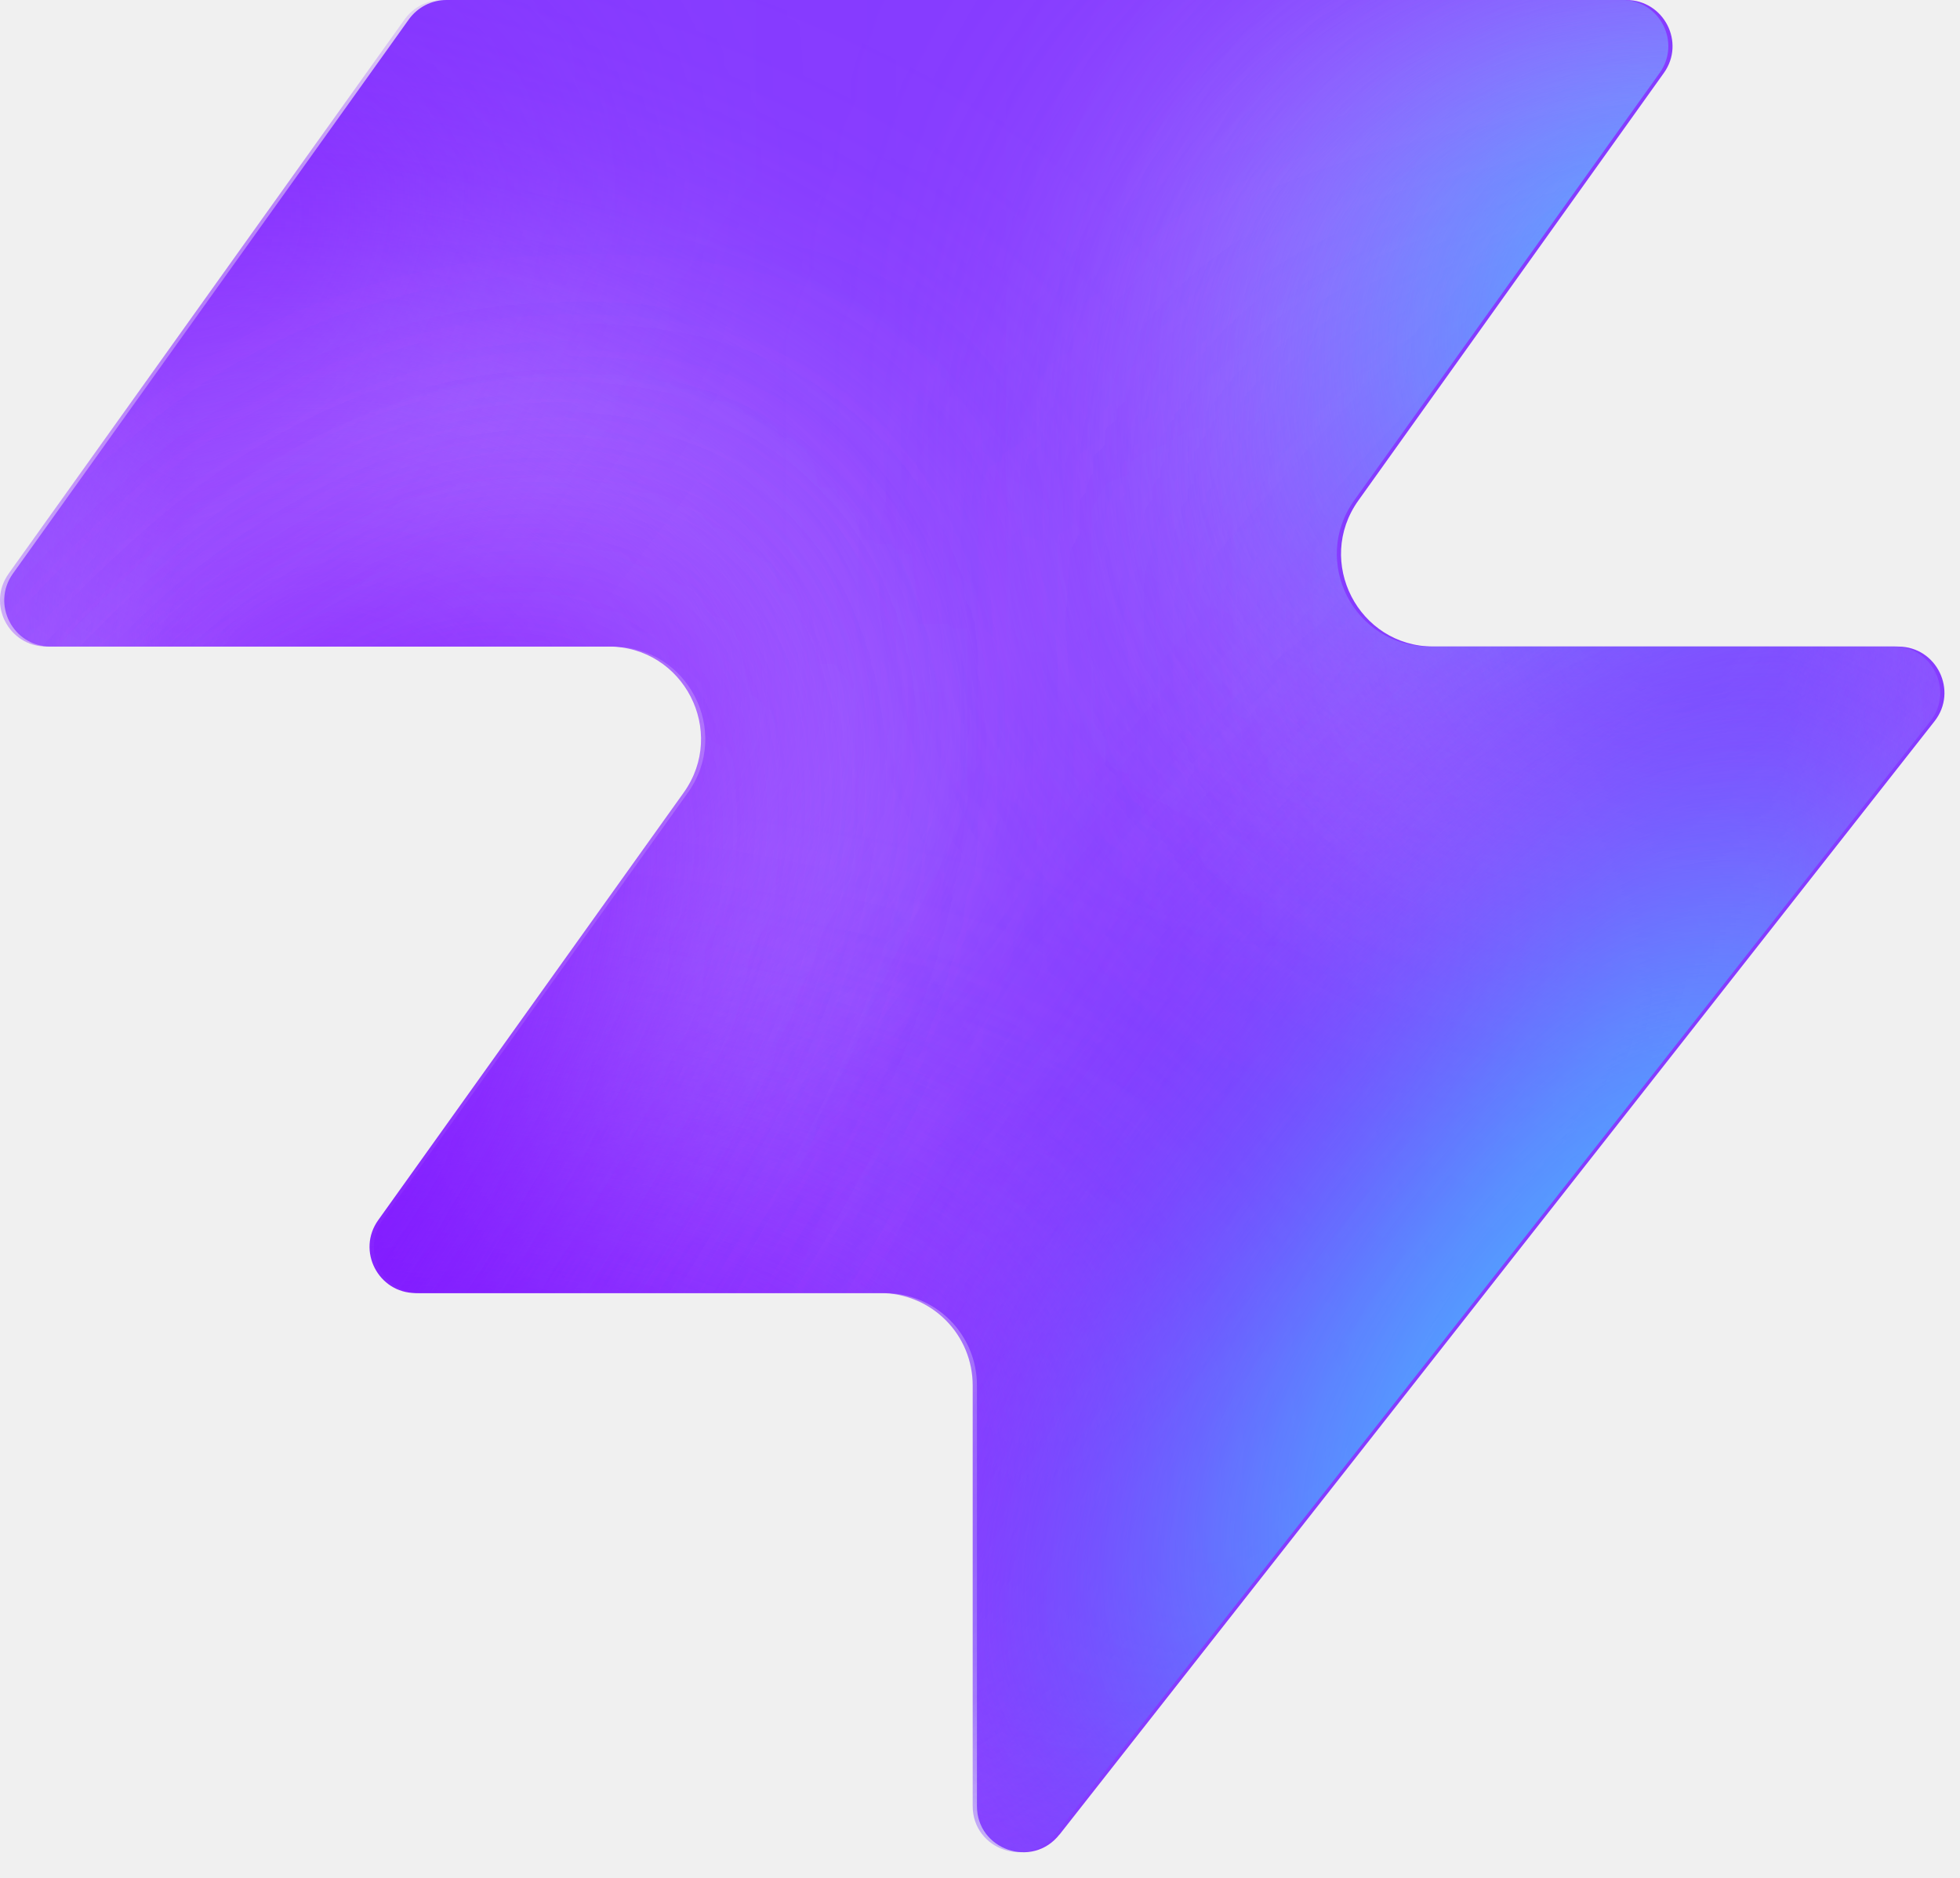
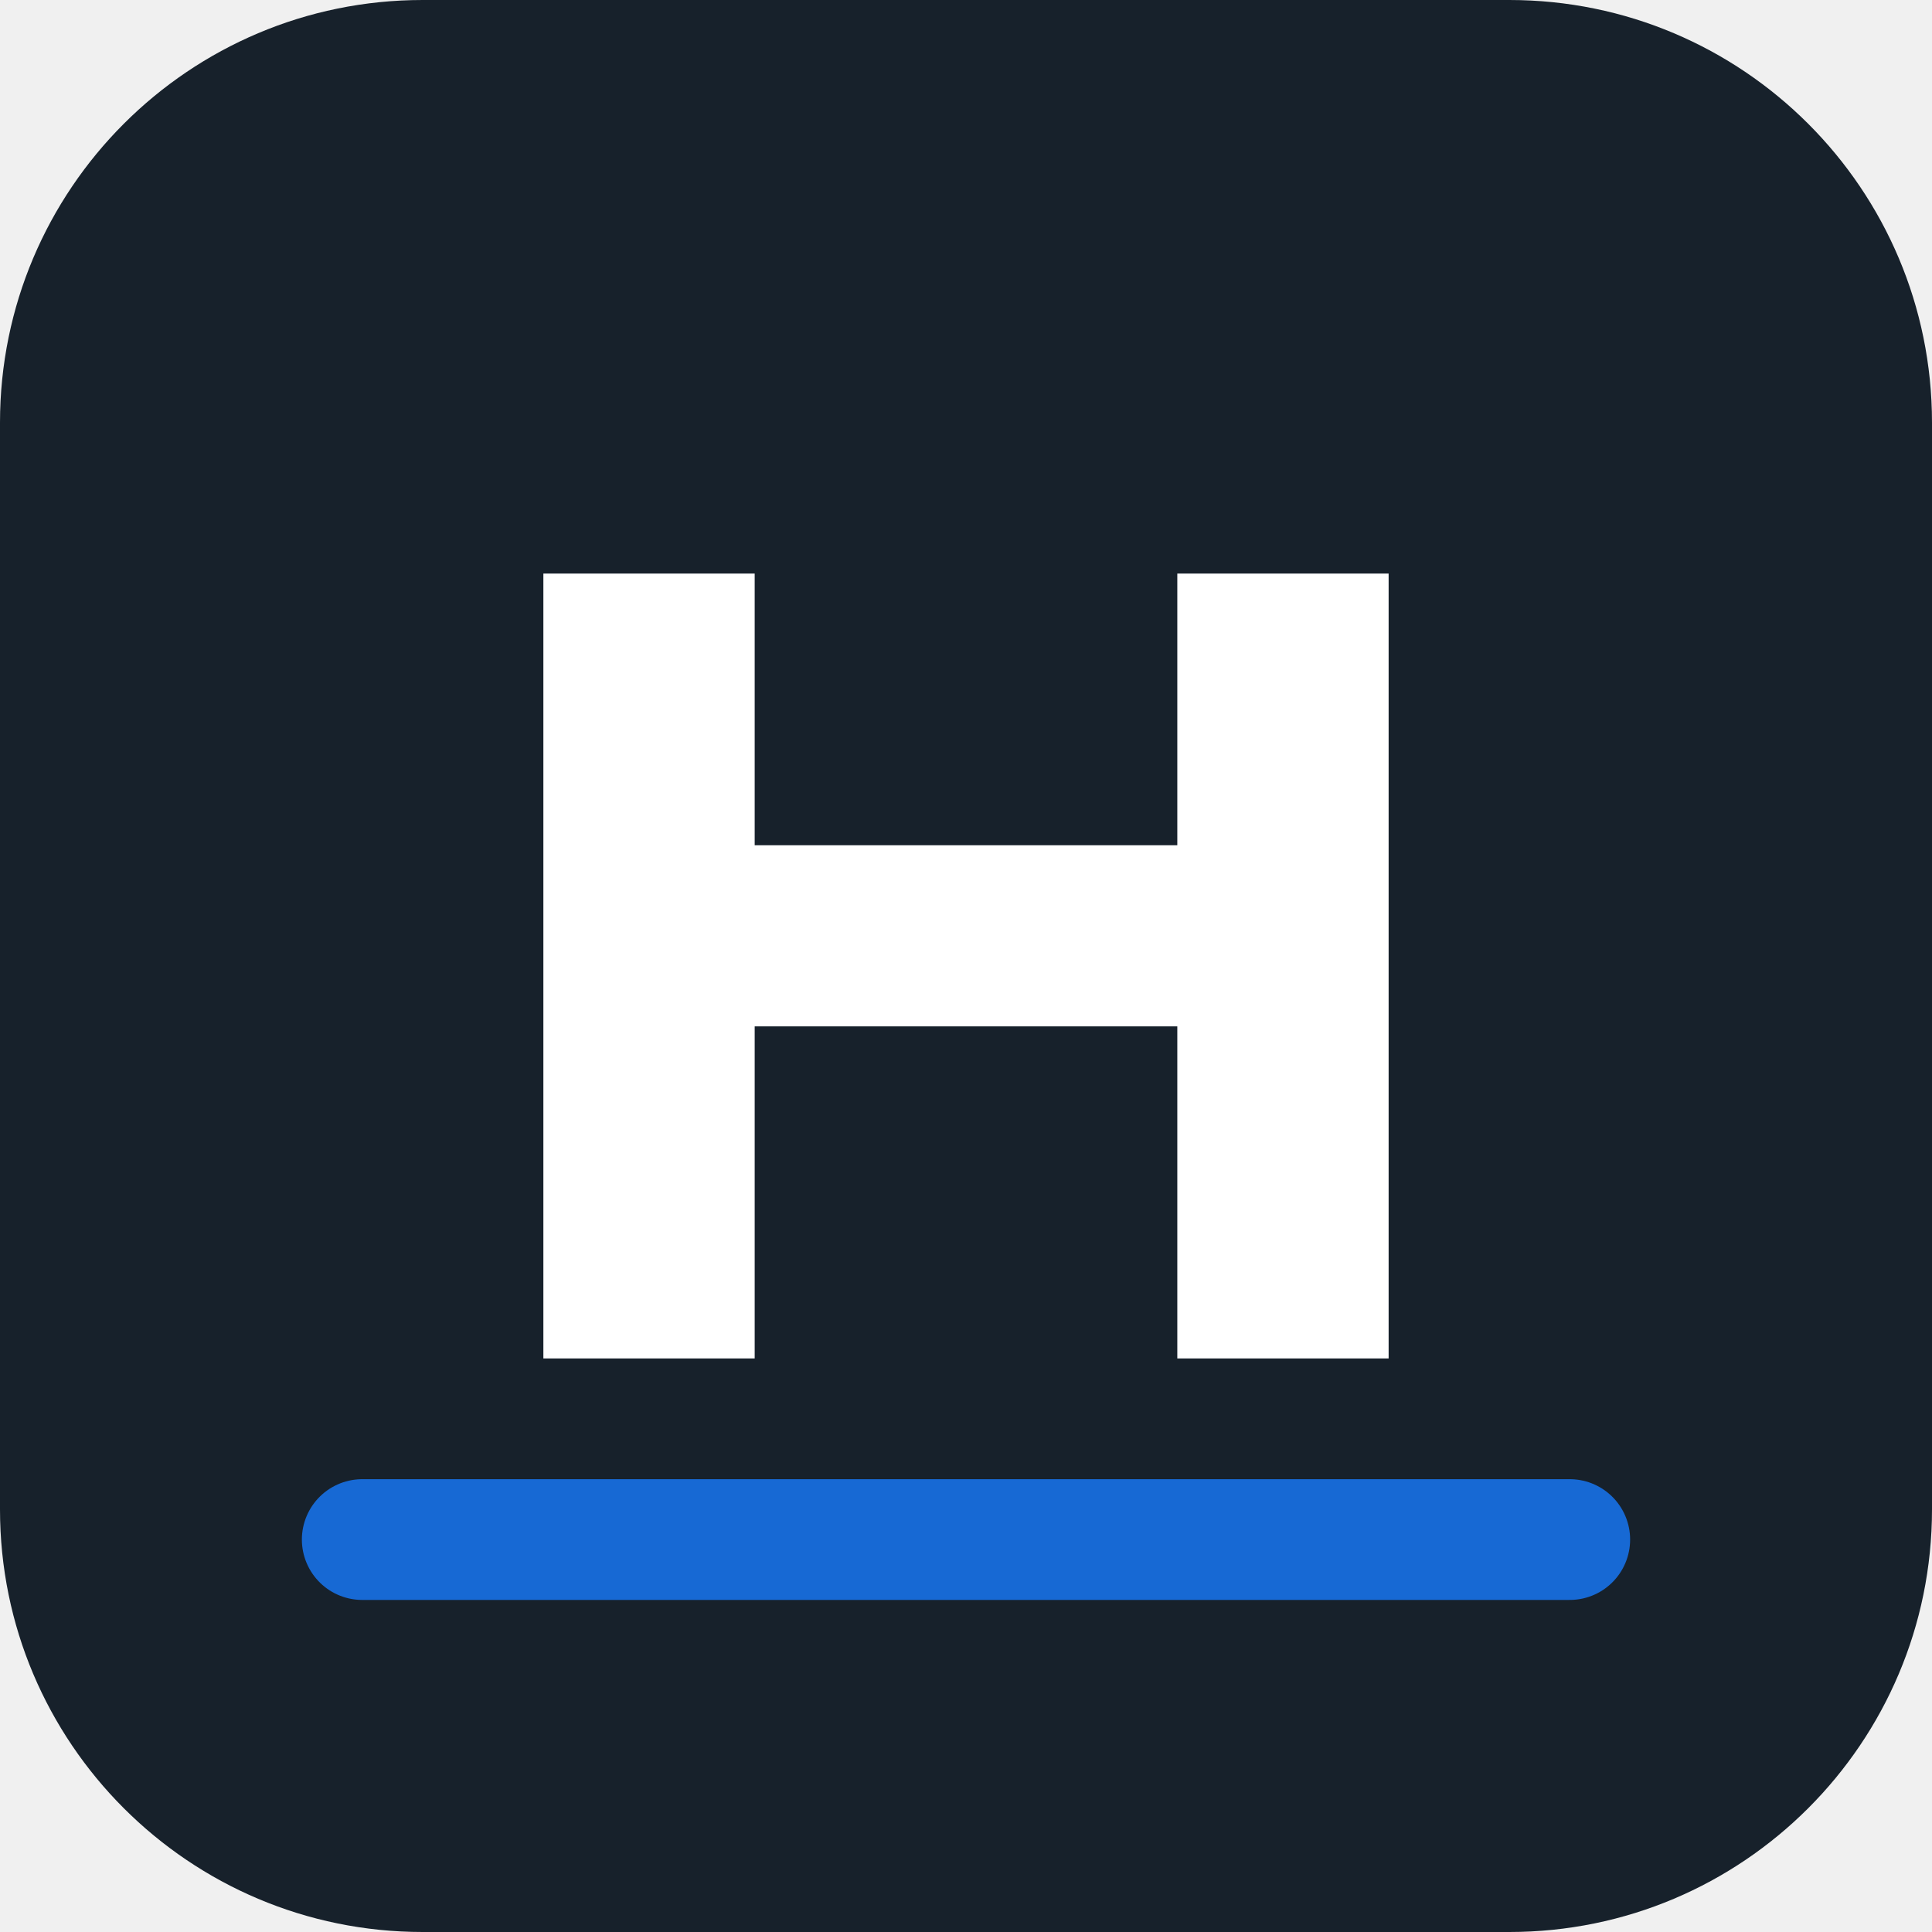
- <svg xmlns="http://www.w3.org/2000/svg" width="48" height="46" fill="none" viewBox="0 0 48 46">
-   <path fill="#863bff" d="M25.946 44.938c-.664.845-2.021.375-2.021-.698V33.937a2.26 2.26 0 0 0-2.262-2.262H10.287c-.92 0-1.456-1.04-.92-1.788l7.48-10.471c1.07-1.497 0-3.578-1.842-3.578H1.237c-.92 0-1.456-1.04-.92-1.788L10.013.474c.214-.297.556-.474.92-.474h28.894c.92 0 1.456 1.04.92 1.788l-7.48 10.471c-1.07 1.498 0 3.579 1.842 3.579h11.377c.943 0 1.473 1.088.89 1.83L25.947 44.94z" style="fill:#863bff;fill:color(display-p3 .525 .23 1);fill-opacity:1" />
-   <mask id="a" width="48" height="46" x="0" y="0" maskUnits="userSpaceOnUse" style="mask-type:alpha">
-     <path fill="#000" d="M25.842 44.938c-.664.844-2.021.375-2.021-.698V33.937a2.26 2.26 0 0 0-2.262-2.262H10.183c-.92 0-1.456-1.04-.92-1.788l7.48-10.471c1.07-1.498 0-3.579-1.842-3.579H1.133c-.92 0-1.456-1.04-.92-1.787L9.91.473c.214-.297.556-.474.92-.474h28.894c.92 0 1.456 1.04.92 1.788l-7.48 10.471c-1.07 1.498 0 3.578 1.842 3.578h11.377c.943 0 1.473 1.088.89 1.832L25.843 44.94z" style="fill:#000;fill-opacity:1" />
-   </mask>
-   <g mask="url(#a)">
-     <g filter="url(#b)">
-       <ellipse cx="5.508" cy="14.704" fill="#ede6ff" rx="5.508" ry="14.704" style="fill:#ede6ff;fill:color(display-p3 .927 .903 1);fill-opacity:1" transform="matrix(.00324 1 1 -.00324 -4.47 31.516)" />
-     </g>
-     <g filter="url(#c)">
-       <ellipse cx="10.399" cy="29.851" fill="#ede6ff" rx="10.399" ry="29.851" style="fill:#ede6ff;fill:color(display-p3 .927 .903 1);fill-opacity:1" transform="matrix(.00324 1 1 -.00324 -39.328 7.883)" />
-     </g>
-     <g filter="url(#d)">
-       <ellipse cx="5.508" cy="30.487" fill="#7e14ff" rx="5.508" ry="30.487" style="fill:#7e14ff;fill:color(display-p3 .492 .077 1);fill-opacity:1" transform="rotate(89.814 -25.913 -14.639)scale(1 -1)" />
-     </g>
-     <g filter="url(#e)">
-       <ellipse cx="5.508" cy="30.599" fill="#7e14ff" rx="5.508" ry="30.599" style="fill:#7e14ff;fill:color(display-p3 .492 .077 1);fill-opacity:1" transform="rotate(89.814 -32.644 -3.334)scale(1 -1)" />
-     </g>
-     <g filter="url(#f)">
-       <ellipse cx="5.508" cy="30.599" fill="#7e14ff" rx="5.508" ry="30.599" style="fill:#7e14ff;fill:color(display-p3 .492 .077 1);fill-opacity:1" transform="matrix(.00324 1 1 -.00324 -34.34 30.47)" />
-     </g>
-     <g filter="url(#g)">
-       <ellipse cx="14.072" cy="22.078" fill="#ede6ff" rx="14.072" ry="22.078" style="fill:#ede6ff;fill:color(display-p3 .927 .903 1);fill-opacity:1" transform="rotate(93.35 24.506 48.493)scale(-1 1)" />
-     </g>
-     <g filter="url(#h)">
-       <ellipse cx="3.47" cy="21.501" fill="#7e14ff" rx="3.47" ry="21.501" style="fill:#7e14ff;fill:color(display-p3 .492 .077 1);fill-opacity:1" transform="rotate(89.009 28.708 47.59)scale(-1 1)" />
-     </g>
-     <g filter="url(#i)">
-       <ellipse cx="3.47" cy="21.501" fill="#7e14ff" rx="3.47" ry="21.501" style="fill:#7e14ff;fill:color(display-p3 .492 .077 1);fill-opacity:1" transform="rotate(89.009 28.708 47.59)scale(-1 1)" />
-     </g>
-     <g filter="url(#j)">
-       <ellipse cx=".387" cy="8.972" fill="#7e14ff" rx="4.407" ry="29.108" style="fill:#7e14ff;fill:color(display-p3 .492 .077 1);fill-opacity:1" transform="rotate(39.51 .387 8.972)" />
-     </g>
-     <g filter="url(#k)">
-       <ellipse cx="47.523" cy="-6.092" fill="#7e14ff" rx="4.407" ry="29.108" style="fill:#7e14ff;fill:color(display-p3 .492 .077 1);fill-opacity:1" transform="rotate(37.892 47.523 -6.092)" />
-     </g>
-     <g filter="url(#l)">
-       <ellipse cx="41.412" cy="6.333" fill="#47bfff" rx="5.971" ry="9.665" style="fill:#47bfff;fill:color(display-p3 .28 .748 1);fill-opacity:1" transform="rotate(37.892 41.412 6.333)" />
-     </g>
-     <g filter="url(#m)">
-       <ellipse cx="-1.879" cy="38.332" fill="#7e14ff" rx="4.407" ry="29.108" style="fill:#7e14ff;fill:color(display-p3 .492 .077 1);fill-opacity:1" transform="rotate(37.892 -1.88 38.332)" />
-     </g>
-     <g filter="url(#n)">
-       <ellipse cx="-1.879" cy="38.332" fill="#7e14ff" rx="4.407" ry="29.108" style="fill:#7e14ff;fill:color(display-p3 .492 .077 1);fill-opacity:1" transform="rotate(37.892 -1.88 38.332)" />
-     </g>
-     <g filter="url(#o)">
-       <ellipse cx="35.651" cy="29.907" fill="#7e14ff" rx="4.407" ry="29.108" style="fill:#7e14ff;fill:color(display-p3 .492 .077 1);fill-opacity:1" transform="rotate(37.892 35.651 29.907)" />
-     </g>
-     <g filter="url(#p)">
-       <ellipse cx="38.418" cy="32.4" fill="#47bfff" rx="5.971" ry="15.297" style="fill:#47bfff;fill:color(display-p3 .28 .748 1);fill-opacity:1" transform="rotate(37.892 38.418 32.4)" />
-     </g>
-   </g>
-   <defs>
-     <filter id="b" width="60.045" height="41.654" x="-19.77" y="16.149" color-interpolation-filters="sRGB" filterUnits="userSpaceOnUse">
-       <feFlood flood-opacity="0" result="BackgroundImageFix" />
-       <feBlend in="SourceGraphic" in2="BackgroundImageFix" result="shape" />
-       <feGaussianBlur result="effect1_foregroundBlur_2002_17158" stdDeviation="7.659" />
-     </filter>
-     <filter id="c" width="90.34" height="51.437" x="-54.613" y="-7.533" color-interpolation-filters="sRGB" filterUnits="userSpaceOnUse">
-       <feFlood flood-opacity="0" result="BackgroundImageFix" />
-       <feBlend in="SourceGraphic" in2="BackgroundImageFix" result="shape" />
-       <feGaussianBlur result="effect1_foregroundBlur_2002_17158" stdDeviation="7.659" />
-     </filter>
-     <filter id="d" width="79.355" height="29.4" x="-49.64" y="2.03" color-interpolation-filters="sRGB" filterUnits="userSpaceOnUse">
-       <feFlood flood-opacity="0" result="BackgroundImageFix" />
-       <feBlend in="SourceGraphic" in2="BackgroundImageFix" result="shape" />
-       <feGaussianBlur result="effect1_foregroundBlur_2002_17158" stdDeviation="4.596" />
-     </filter>
-     <filter id="e" width="79.579" height="29.4" x="-45.045" y="20.029" color-interpolation-filters="sRGB" filterUnits="userSpaceOnUse">
-       <feFlood flood-opacity="0" result="BackgroundImageFix" />
-       <feBlend in="SourceGraphic" in2="BackgroundImageFix" result="shape" />
-       <feGaussianBlur result="effect1_foregroundBlur_2002_17158" stdDeviation="4.596" />
-     </filter>
-     <filter id="f" width="79.579" height="29.4" x="-43.513" y="21.178" color-interpolation-filters="sRGB" filterUnits="userSpaceOnUse">
-       <feFlood flood-opacity="0" result="BackgroundImageFix" />
-       <feBlend in="SourceGraphic" in2="BackgroundImageFix" result="shape" />
-       <feGaussianBlur result="effect1_foregroundBlur_2002_17158" stdDeviation="4.596" />
-     </filter>
-     <filter id="g" width="74.749" height="58.852" x="15.756" y="-17.901" color-interpolation-filters="sRGB" filterUnits="userSpaceOnUse">
-       <feFlood flood-opacity="0" result="BackgroundImageFix" />
-       <feBlend in="SourceGraphic" in2="BackgroundImageFix" result="shape" />
-       <feGaussianBlur result="effect1_foregroundBlur_2002_17158" stdDeviation="7.659" />
-     </filter>
-     <filter id="h" width="61.377" height="25.362" x="23.548" y="2.284" color-interpolation-filters="sRGB" filterUnits="userSpaceOnUse">
-       <feFlood flood-opacity="0" result="BackgroundImageFix" />
-       <feBlend in="SourceGraphic" in2="BackgroundImageFix" result="shape" />
-       <feGaussianBlur result="effect1_foregroundBlur_2002_17158" stdDeviation="4.596" />
-     </filter>
-     <filter id="i" width="61.377" height="25.362" x="23.548" y="2.284" color-interpolation-filters="sRGB" filterUnits="userSpaceOnUse">
-       <feFlood flood-opacity="0" result="BackgroundImageFix" />
-       <feBlend in="SourceGraphic" in2="BackgroundImageFix" result="shape" />
-       <feGaussianBlur result="effect1_foregroundBlur_2002_17158" stdDeviation="4.596" />
-     </filter>
-     <filter id="j" width="56.045" height="63.649" x="-27.636" y="-22.853" color-interpolation-filters="sRGB" filterUnits="userSpaceOnUse">
-       <feFlood flood-opacity="0" result="BackgroundImageFix" />
-       <feBlend in="SourceGraphic" in2="BackgroundImageFix" result="shape" />
-       <feGaussianBlur result="effect1_foregroundBlur_2002_17158" stdDeviation="4.596" />
-     </filter>
-     <filter id="k" width="54.814" height="64.646" x="20.116" y="-38.415" color-interpolation-filters="sRGB" filterUnits="userSpaceOnUse">
-       <feFlood flood-opacity="0" result="BackgroundImageFix" />
-       <feBlend in="SourceGraphic" in2="BackgroundImageFix" result="shape" />
-       <feGaussianBlur result="effect1_foregroundBlur_2002_17158" stdDeviation="4.596" />
-     </filter>
-     <filter id="l" width="33.541" height="35.313" x="24.641" y="-11.323" color-interpolation-filters="sRGB" filterUnits="userSpaceOnUse">
-       <feFlood flood-opacity="0" result="BackgroundImageFix" />
-       <feBlend in="SourceGraphic" in2="BackgroundImageFix" result="shape" />
-       <feGaussianBlur result="effect1_foregroundBlur_2002_17158" stdDeviation="4.596" />
-     </filter>
-     <filter id="m" width="54.814" height="64.646" x="-29.286" y="6.009" color-interpolation-filters="sRGB" filterUnits="userSpaceOnUse">
-       <feFlood flood-opacity="0" result="BackgroundImageFix" />
-       <feBlend in="SourceGraphic" in2="BackgroundImageFix" result="shape" />
-       <feGaussianBlur result="effect1_foregroundBlur_2002_17158" stdDeviation="4.596" />
-     </filter>
-     <filter id="n" width="54.814" height="64.646" x="-29.286" y="6.009" color-interpolation-filters="sRGB" filterUnits="userSpaceOnUse">
-       <feFlood flood-opacity="0" result="BackgroundImageFix" />
-       <feBlend in="SourceGraphic" in2="BackgroundImageFix" result="shape" />
-       <feGaussianBlur result="effect1_foregroundBlur_2002_17158" stdDeviation="4.596" />
-     </filter>
-     <filter id="o" width="54.814" height="64.646" x="8.244" y="-2.416" color-interpolation-filters="sRGB" filterUnits="userSpaceOnUse">
-       <feFlood flood-opacity="0" result="BackgroundImageFix" />
-       <feBlend in="SourceGraphic" in2="BackgroundImageFix" result="shape" />
-       <feGaussianBlur result="effect1_foregroundBlur_2002_17158" stdDeviation="4.596" />
-     </filter>
-     <filter id="p" width="39.409" height="43.623" x="18.713" y="10.588" color-interpolation-filters="sRGB" filterUnits="userSpaceOnUse">
-       <feFlood flood-opacity="0" result="BackgroundImageFix" />
-       <feBlend in="SourceGraphic" in2="BackgroundImageFix" result="shape" />
-       <feGaussianBlur result="effect1_foregroundBlur_2002_17158" stdDeviation="4.596" />
-     </filter>
-   </defs>
+ <svg xmlns="http://www.w3.org/2000/svg" viewBox="0 0 64 64">
+   <rect width="64" height="64" rx="14" fill="#17212b" />
+   <path d="M18 45V19h7v26h-7Zm7-11v-6h21v6H25Zm14 11V19h7v26h-7Z" fill="#fff" />
+   <path d="M12 51h40" stroke="#1769d4" stroke-width="4" stroke-linecap="round" />
</svg>
